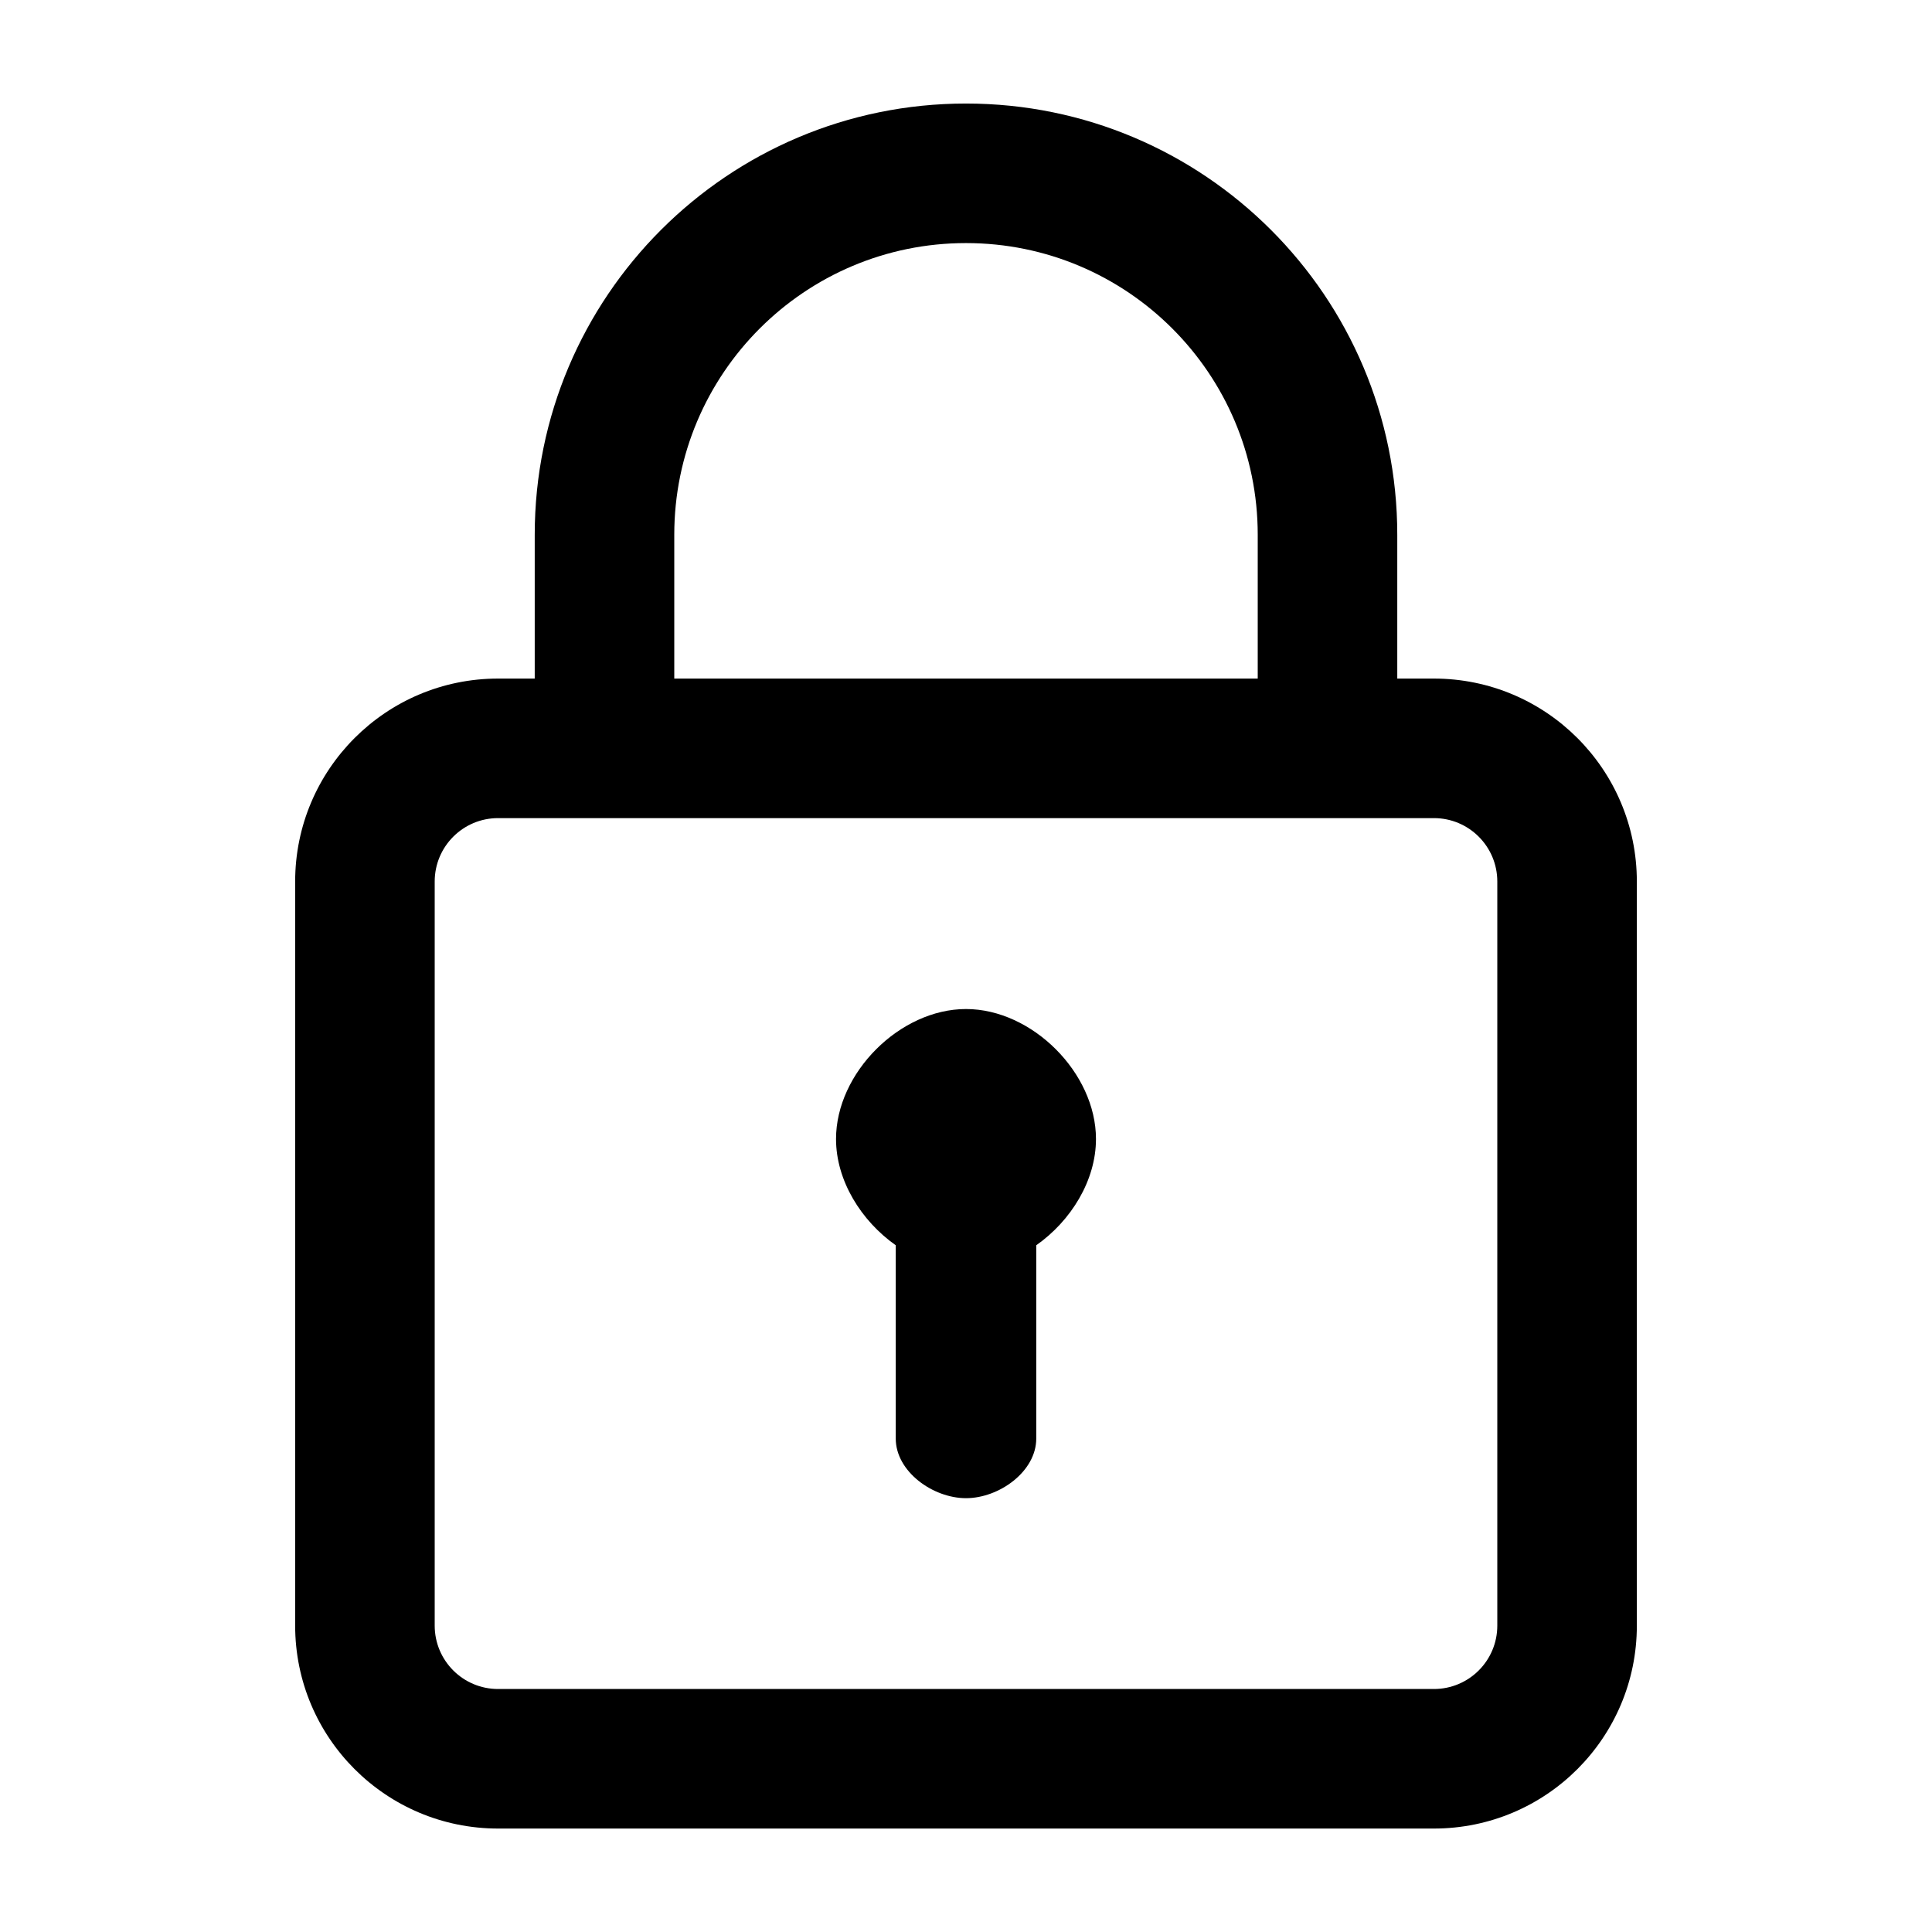
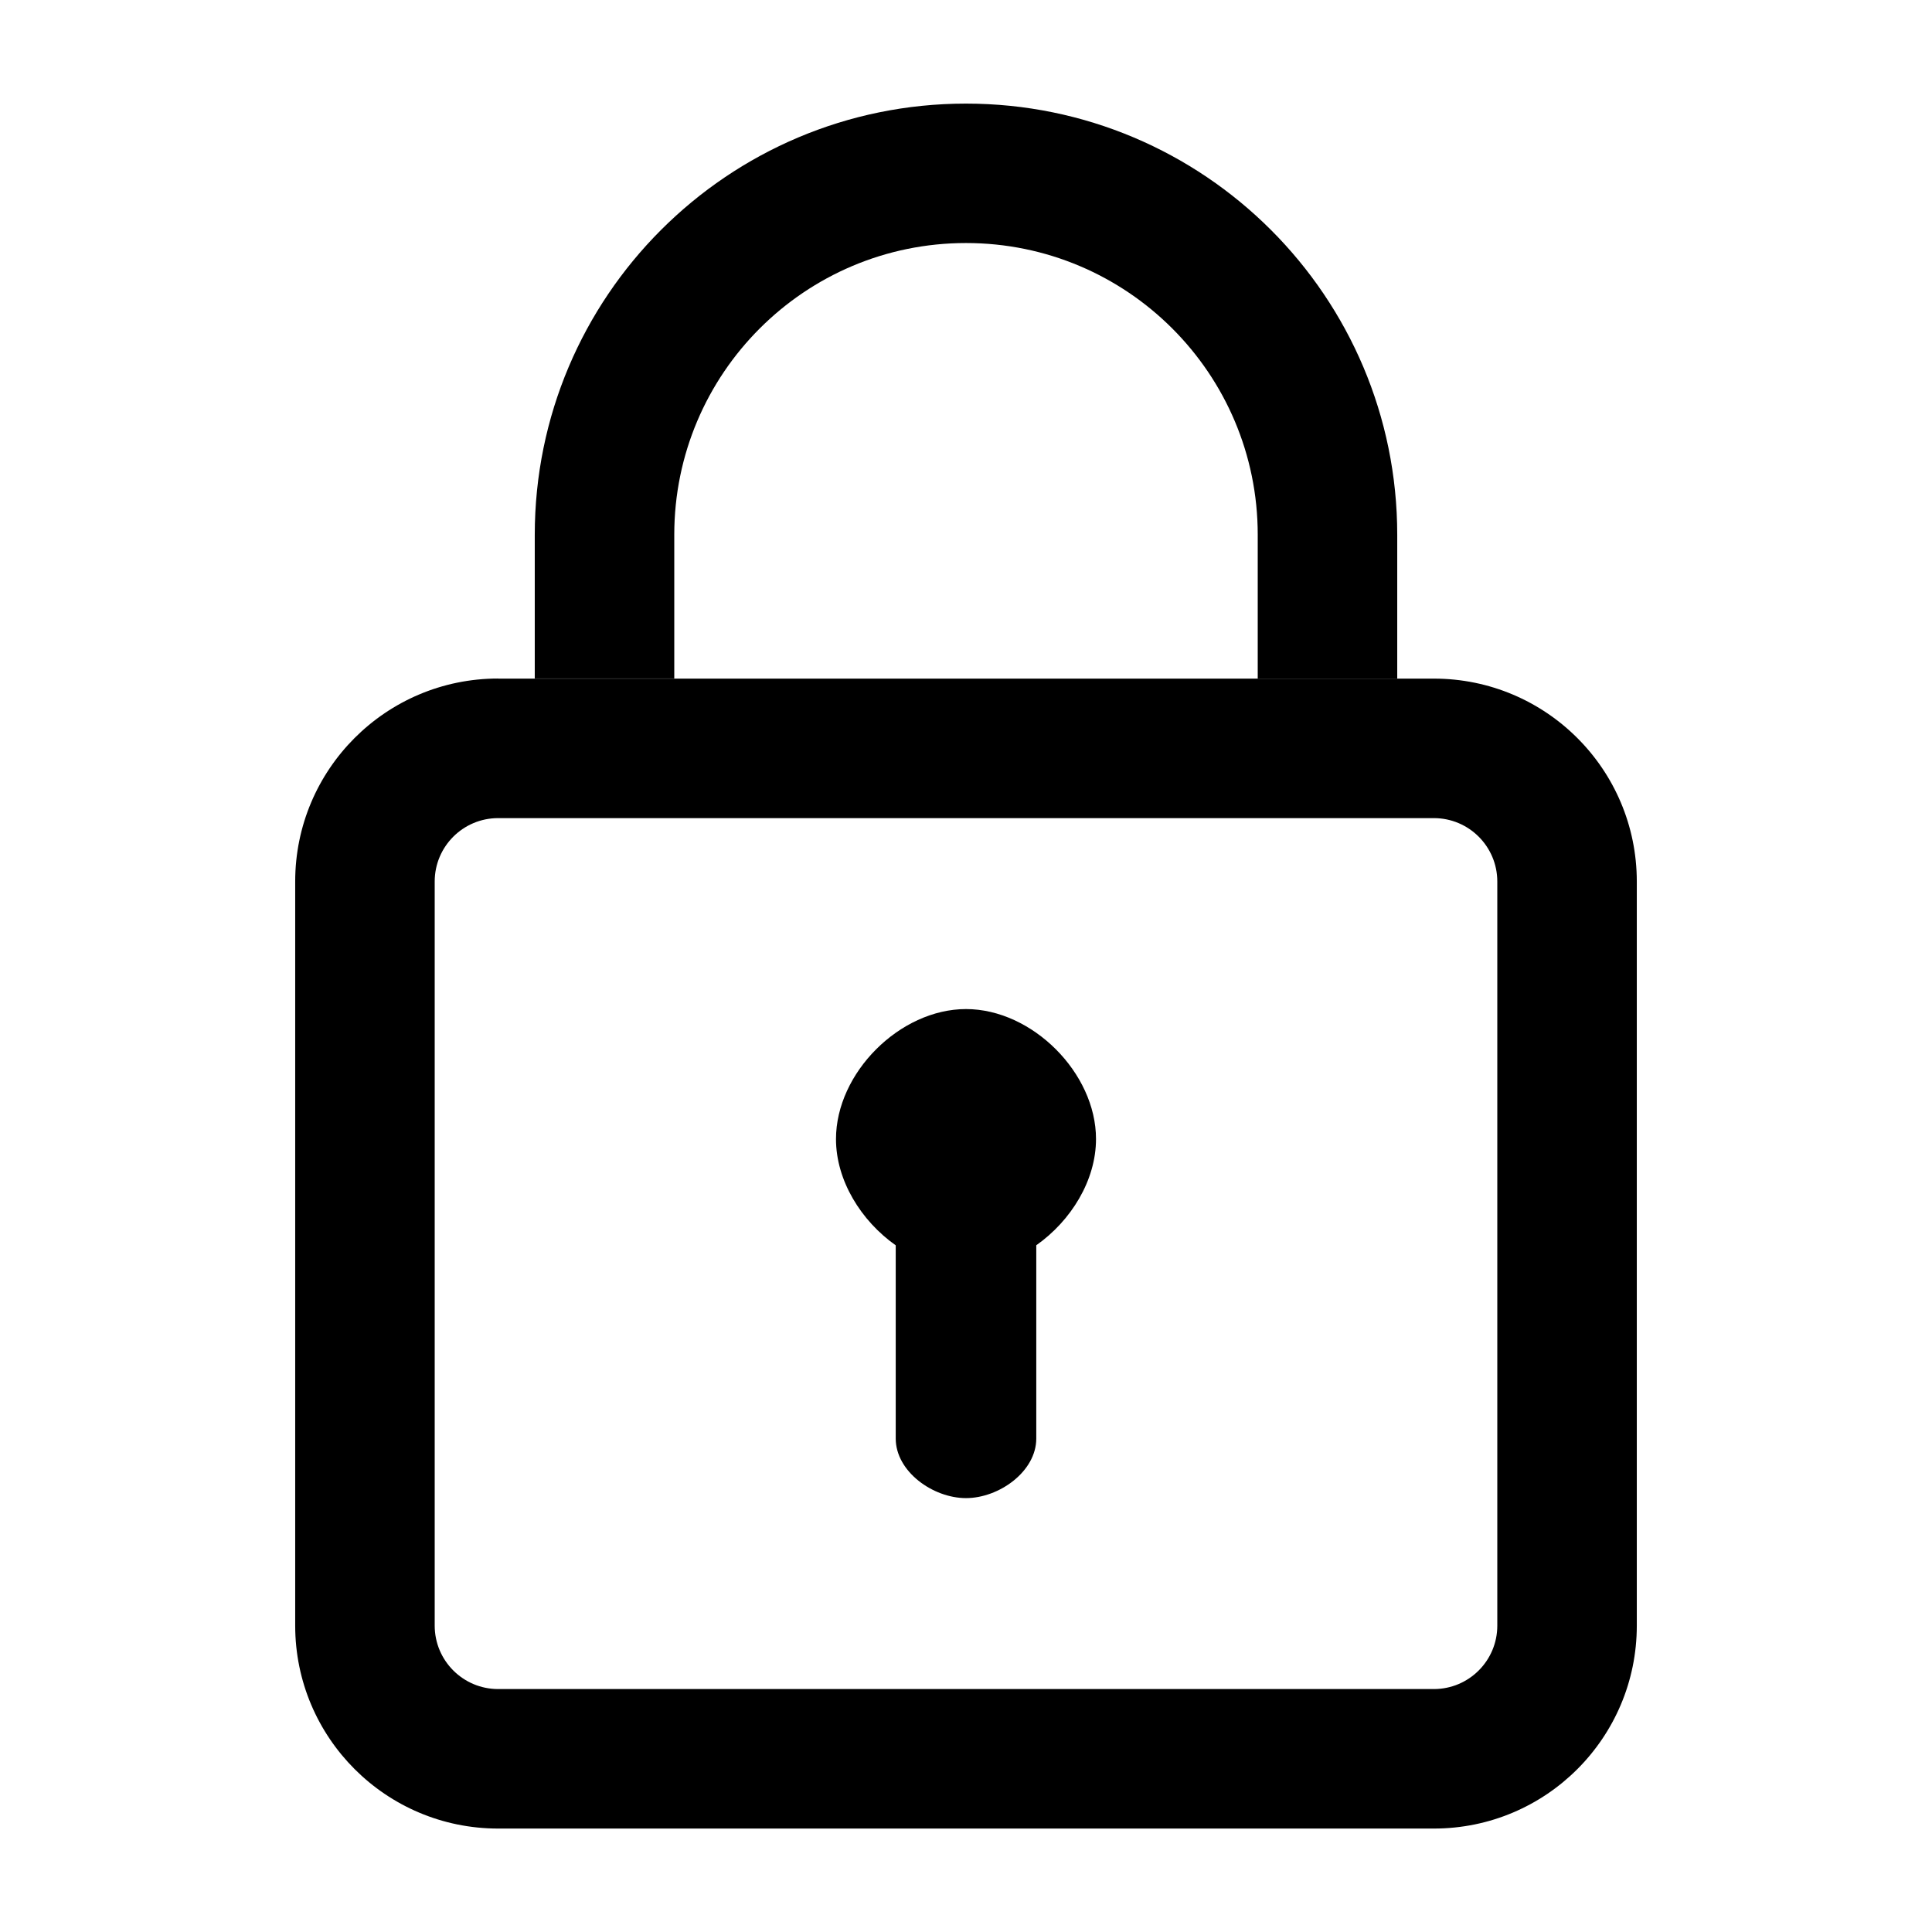
- <svg xmlns="http://www.w3.org/2000/svg" width="22" height="22" viewBox="0 0 22 22">
-   <path fill-rule="evenodd" clip-rule="evenodd" d="M14.322 7.727V6.09C14.322 4.255 12.835 2.768 11 2.768C9.165 2.768 7.678 4.255 7.678 6.09V7.727H6.089V6.09C6.089 3.378 8.288 1.179 11 1.179C13.712 1.179 15.911 3.378 15.911 6.09V7.727H14.322ZM16.328 9.316H5.672C5.273 9.316 4.95 9.639 4.95 10.038V18.511C4.95 18.91 5.273 19.233 5.672 19.233H16.328C16.727 19.233 17.05 18.91 17.05 18.511V10.038C17.05 9.639 16.727 9.316 16.328 9.316ZM5.672 7.727C4.396 7.727 3.361 8.762 3.361 10.038V18.511C3.361 19.788 4.396 20.822 5.672 20.822H16.328C17.604 20.822 18.639 19.788 18.639 18.511V10.038C18.639 8.762 17.604 7.727 16.328 7.727H5.672ZM11.8 14.18C12.197 13.901 12.48 13.441 12.48 12.97C12.48 12.217 11.753 11.49 11 11.49C10.247 11.49 9.52 12.217 9.52 12.97C9.52 13.441 9.804 13.901 10.2 14.18V16.381C10.2 16.757 10.623 17.06 11 17.06C11.377 17.06 11.8 16.757 11.8 16.381V14.18Z" />
+ <svg width="24" height="24" viewBox="0 0 24 24">
+   <path fill-rule="evenodd" d="M15.624 8.43V6.643a3.624 3.624 0 0 0-7.248 0v1.785H6.643V6.644a5.357 5.357 0 1 1 10.714 0v1.785h-1.733Zm2.188 1.733H6.188a.788.788 0 0 0-.788.787v9.244c0 .435.353.788.788.788h11.624a.788.788 0 0 0 .788-.788v-9.243a.788.788 0 0 0-.788-.788ZM6.188 8.429a2.521 2.521 0 0 0-2.521 2.521v9.244a2.521 2.521 0 0 0 2.52 2.521h11.625a2.521 2.521 0 0 0 2.521-2.52V10.95a2.521 2.521 0 0 0-2.52-2.52H6.187Zm6.685 7.04c.432-.304.742-.806.742-1.32 0-.821-.793-1.614-1.615-1.614s-1.615.793-1.615 1.615c0 .513.31 1.015.742 1.32v2.4c0 .41.462.74.873.74.41 0 .873-.33.873-.74v-2.4Z" />
</svg>
